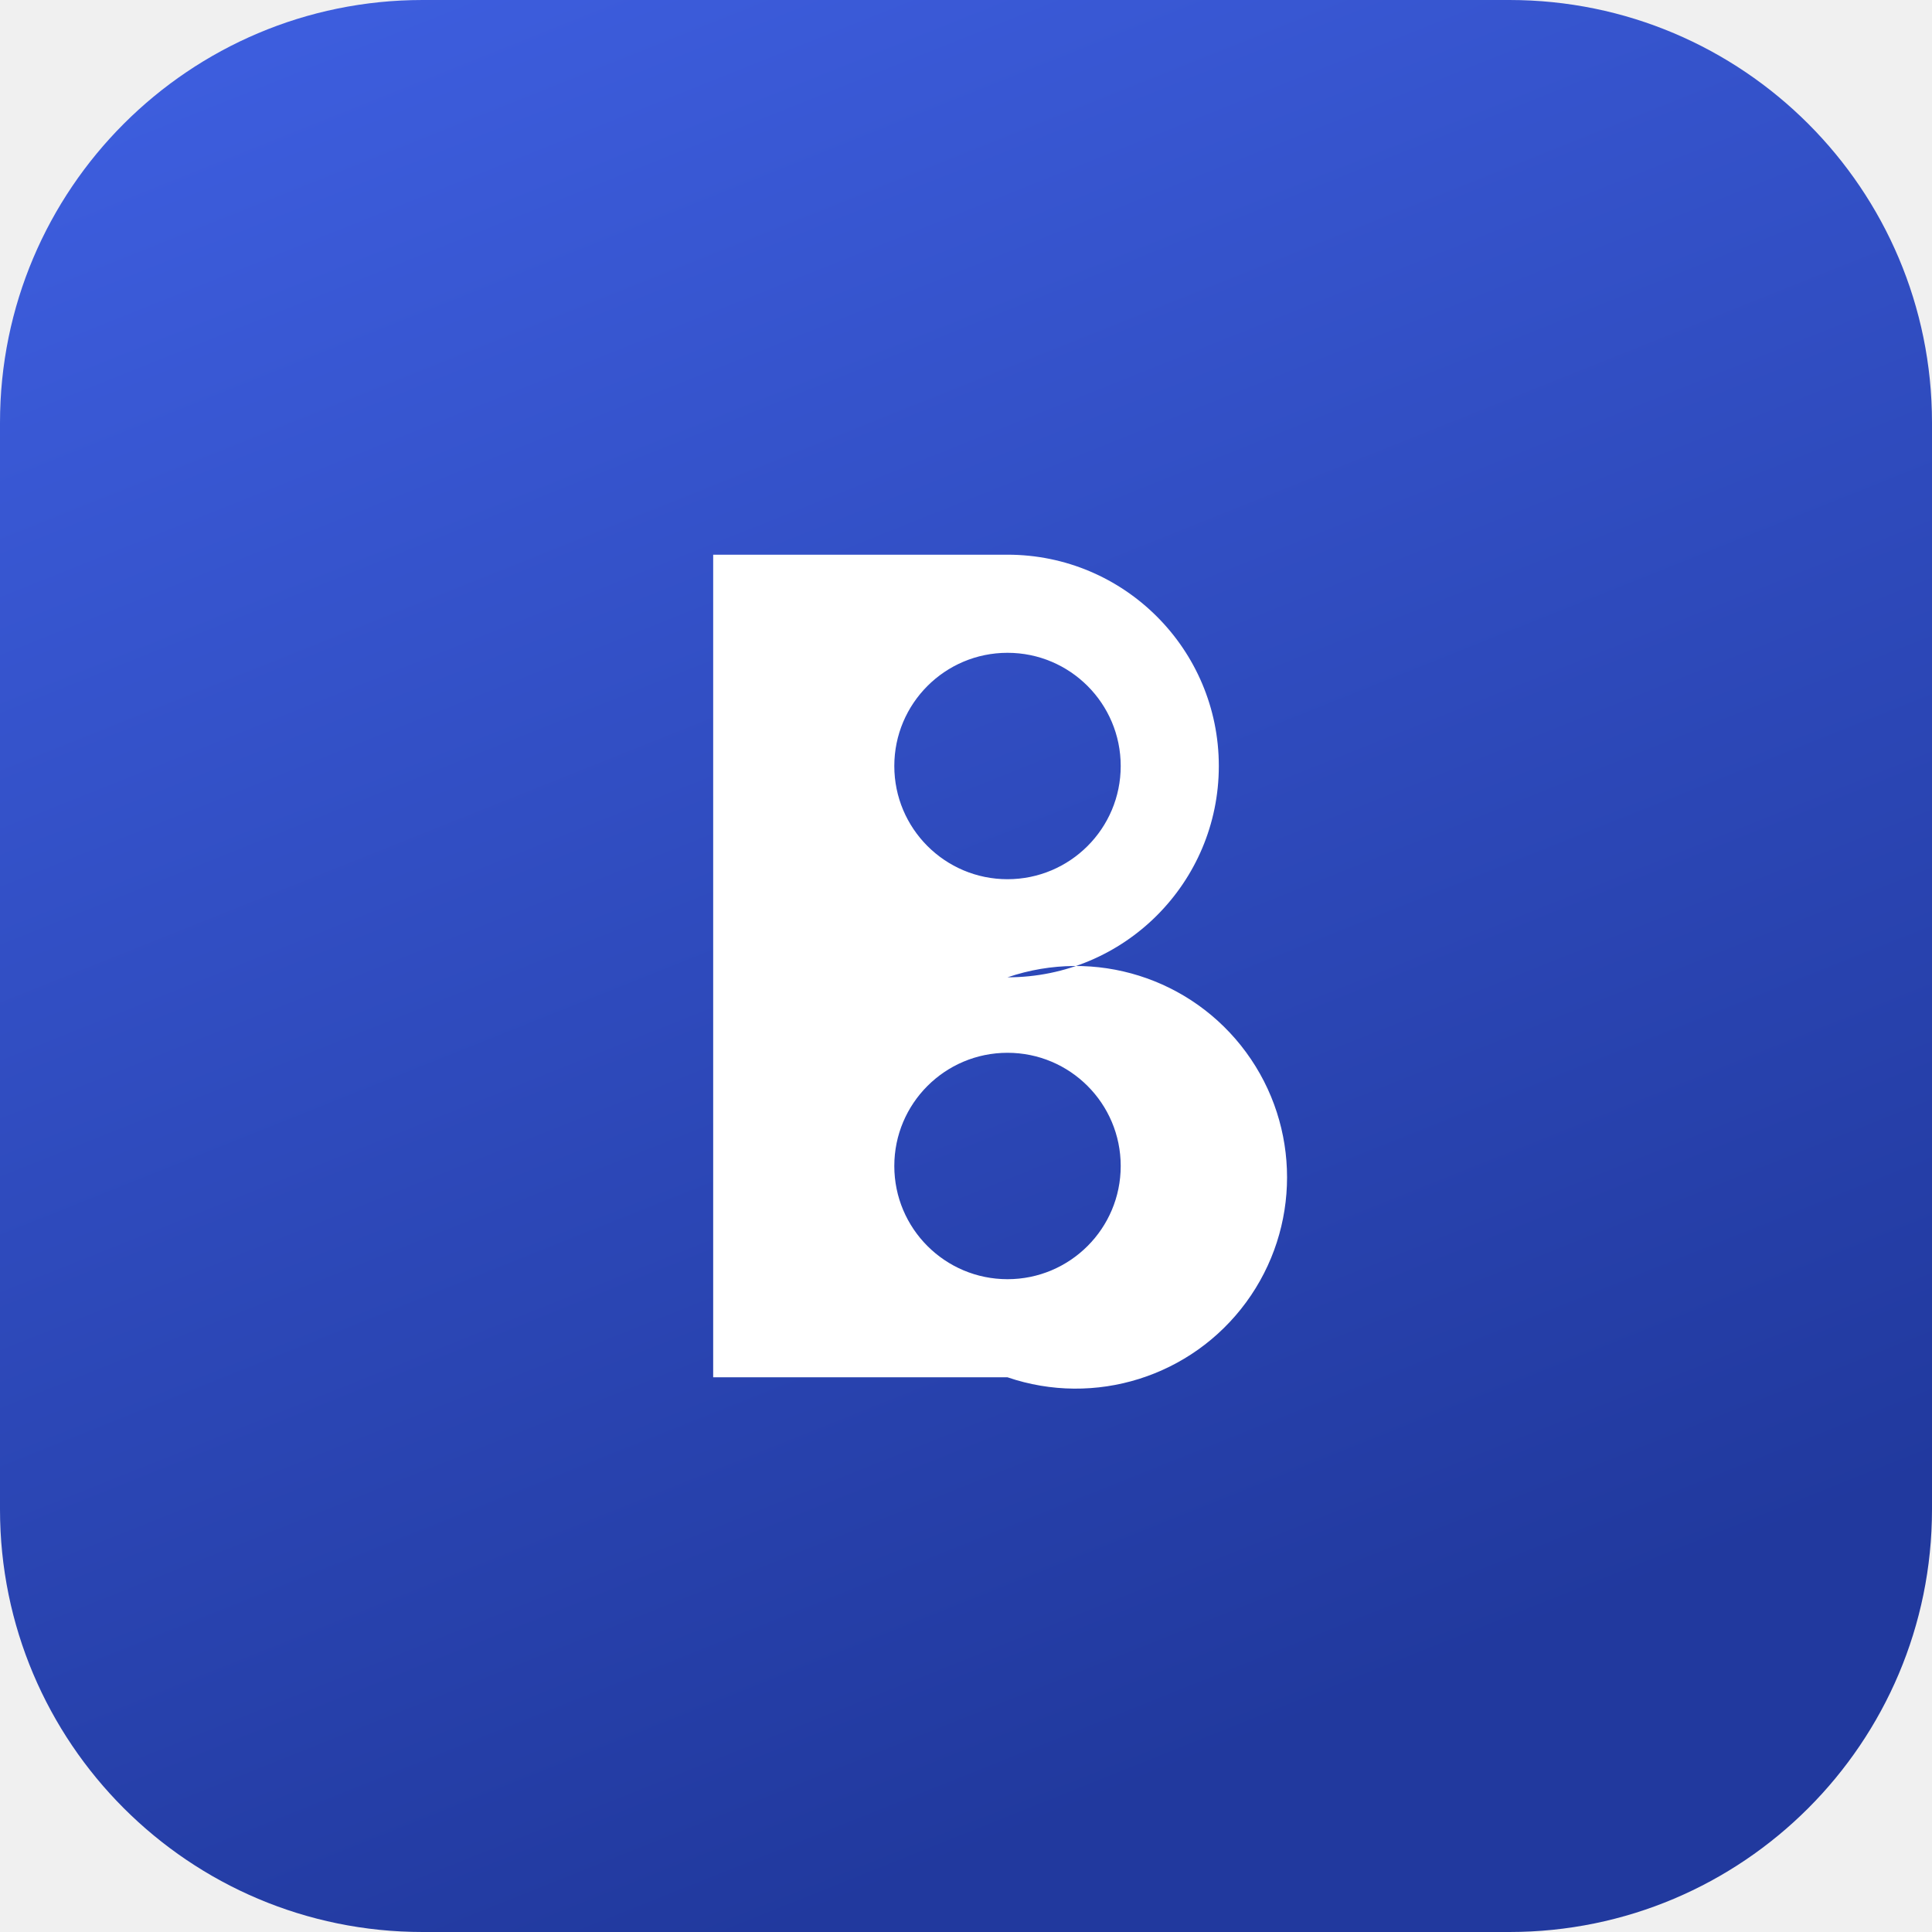
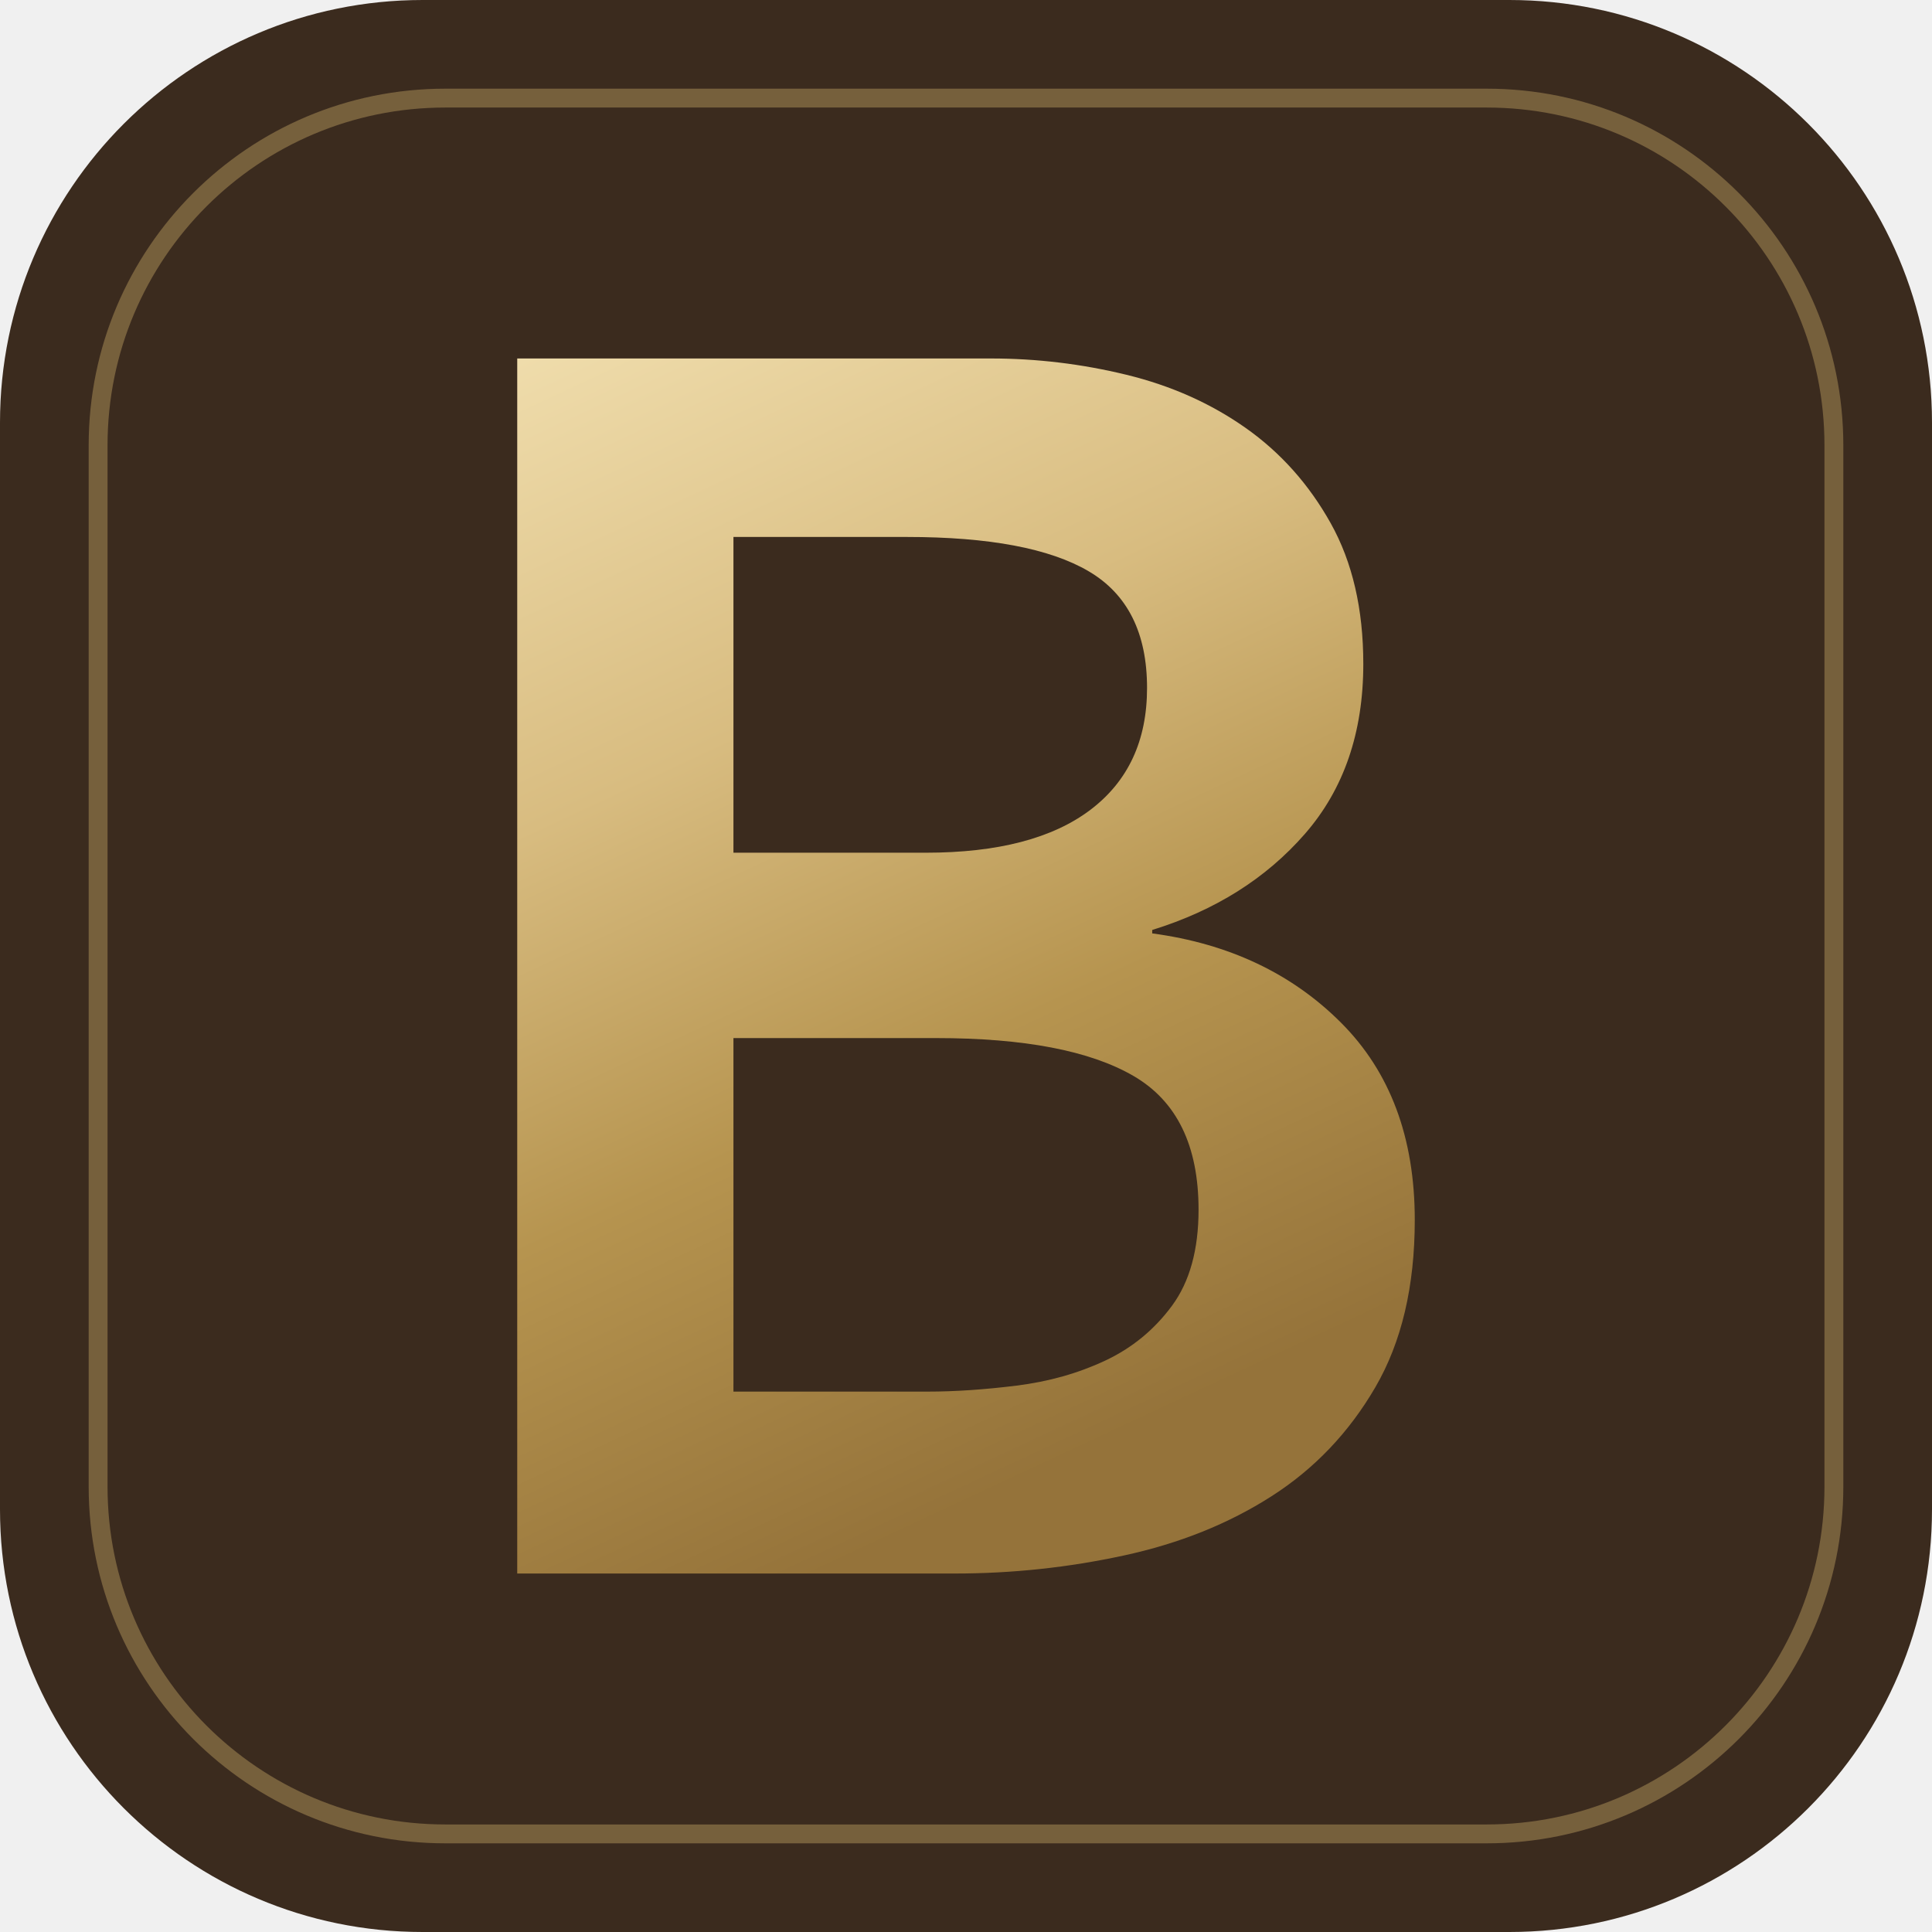
<svg xmlns="http://www.w3.org/2000/svg" viewBox="0 0 512 512">
  <defs>
-     <linearGradient id="bhBg" x1="0" y1="0" x2="0.4" y2="1">
-       <stop offset="0" stop-color="#3f60e2" />
-       <stop offset="1" stop-color="#21399e" />
+     <linearGradient id="bhGold" x1="0" y1="0" x2="0.35" y2="1">
+       <stop offset="0" stop-color="#EFDCAB" />
+       <stop offset="0.35" stop-color="#D8BC80" />
+       <stop offset="0.66" stop-color="#B6944F" />
+       <stop offset="1" stop-color="#95733A" />
    </linearGradient>
  </defs>
-   <rect width="512" height="512" rx="112" fill="url(#bhBg)" />
-   <path fill="#ffffff" fill-rule="evenodd" d="M189 147 H267 A56 56 0 1 1 267 259 A56 56 0 1 1 267 365 H189 Z M267 173 a30 30 0 1 0 0 60 a30 30 0 1 0 0-60 Z M267 279 a30 30 0 1 0 0 60 a30 30 0 1 0 0-60 Z" />
+   <rect width="512" height="512" rx="112" fill="#3B2B1E" />
+   <path fill="url(#bhGold)" d="M137.07 95H262.59Q280.79 95 298.52 99.32Q316.26 103.64 330.13 113.42Q344 123.2 352.65 138.66Q361.29 154.12 361.29 175.95Q361.29 203.24 345.82 220.98Q330.36 238.72 305.35 246.45V247.36Q335.82 251.45 355.37 271.01Q374.93 290.56 374.93 323.31Q374.93 349.69 364.47 367.65Q354.01 385.62 336.95 396.53Q319.9 407.45 297.84 412.22Q275.78 417 253.04 417H137.07ZM194.37 225.98H245.31Q273.96 225.98 288.97 214.61Q303.98 203.24 303.98 182.32Q303.98 160.49 288.52 151.4Q273.06 142.3 240.31 142.3H194.37ZM194.37 368.79H245.77Q256.68 368.79 269.42 367.2Q282.15 365.61 292.84 360.6Q303.53 355.6 310.58 346.05Q317.63 336.5 317.63 320.58Q317.63 295.11 300.34 285.11Q283.06 275.1 248.04 275.1H194.37Z" />
+   <rect x="26" y="26" width="460" height="460" rx="92" fill="none" stroke="#C0A062" stroke-opacity="0.45" stroke-width="5" />
</svg>
